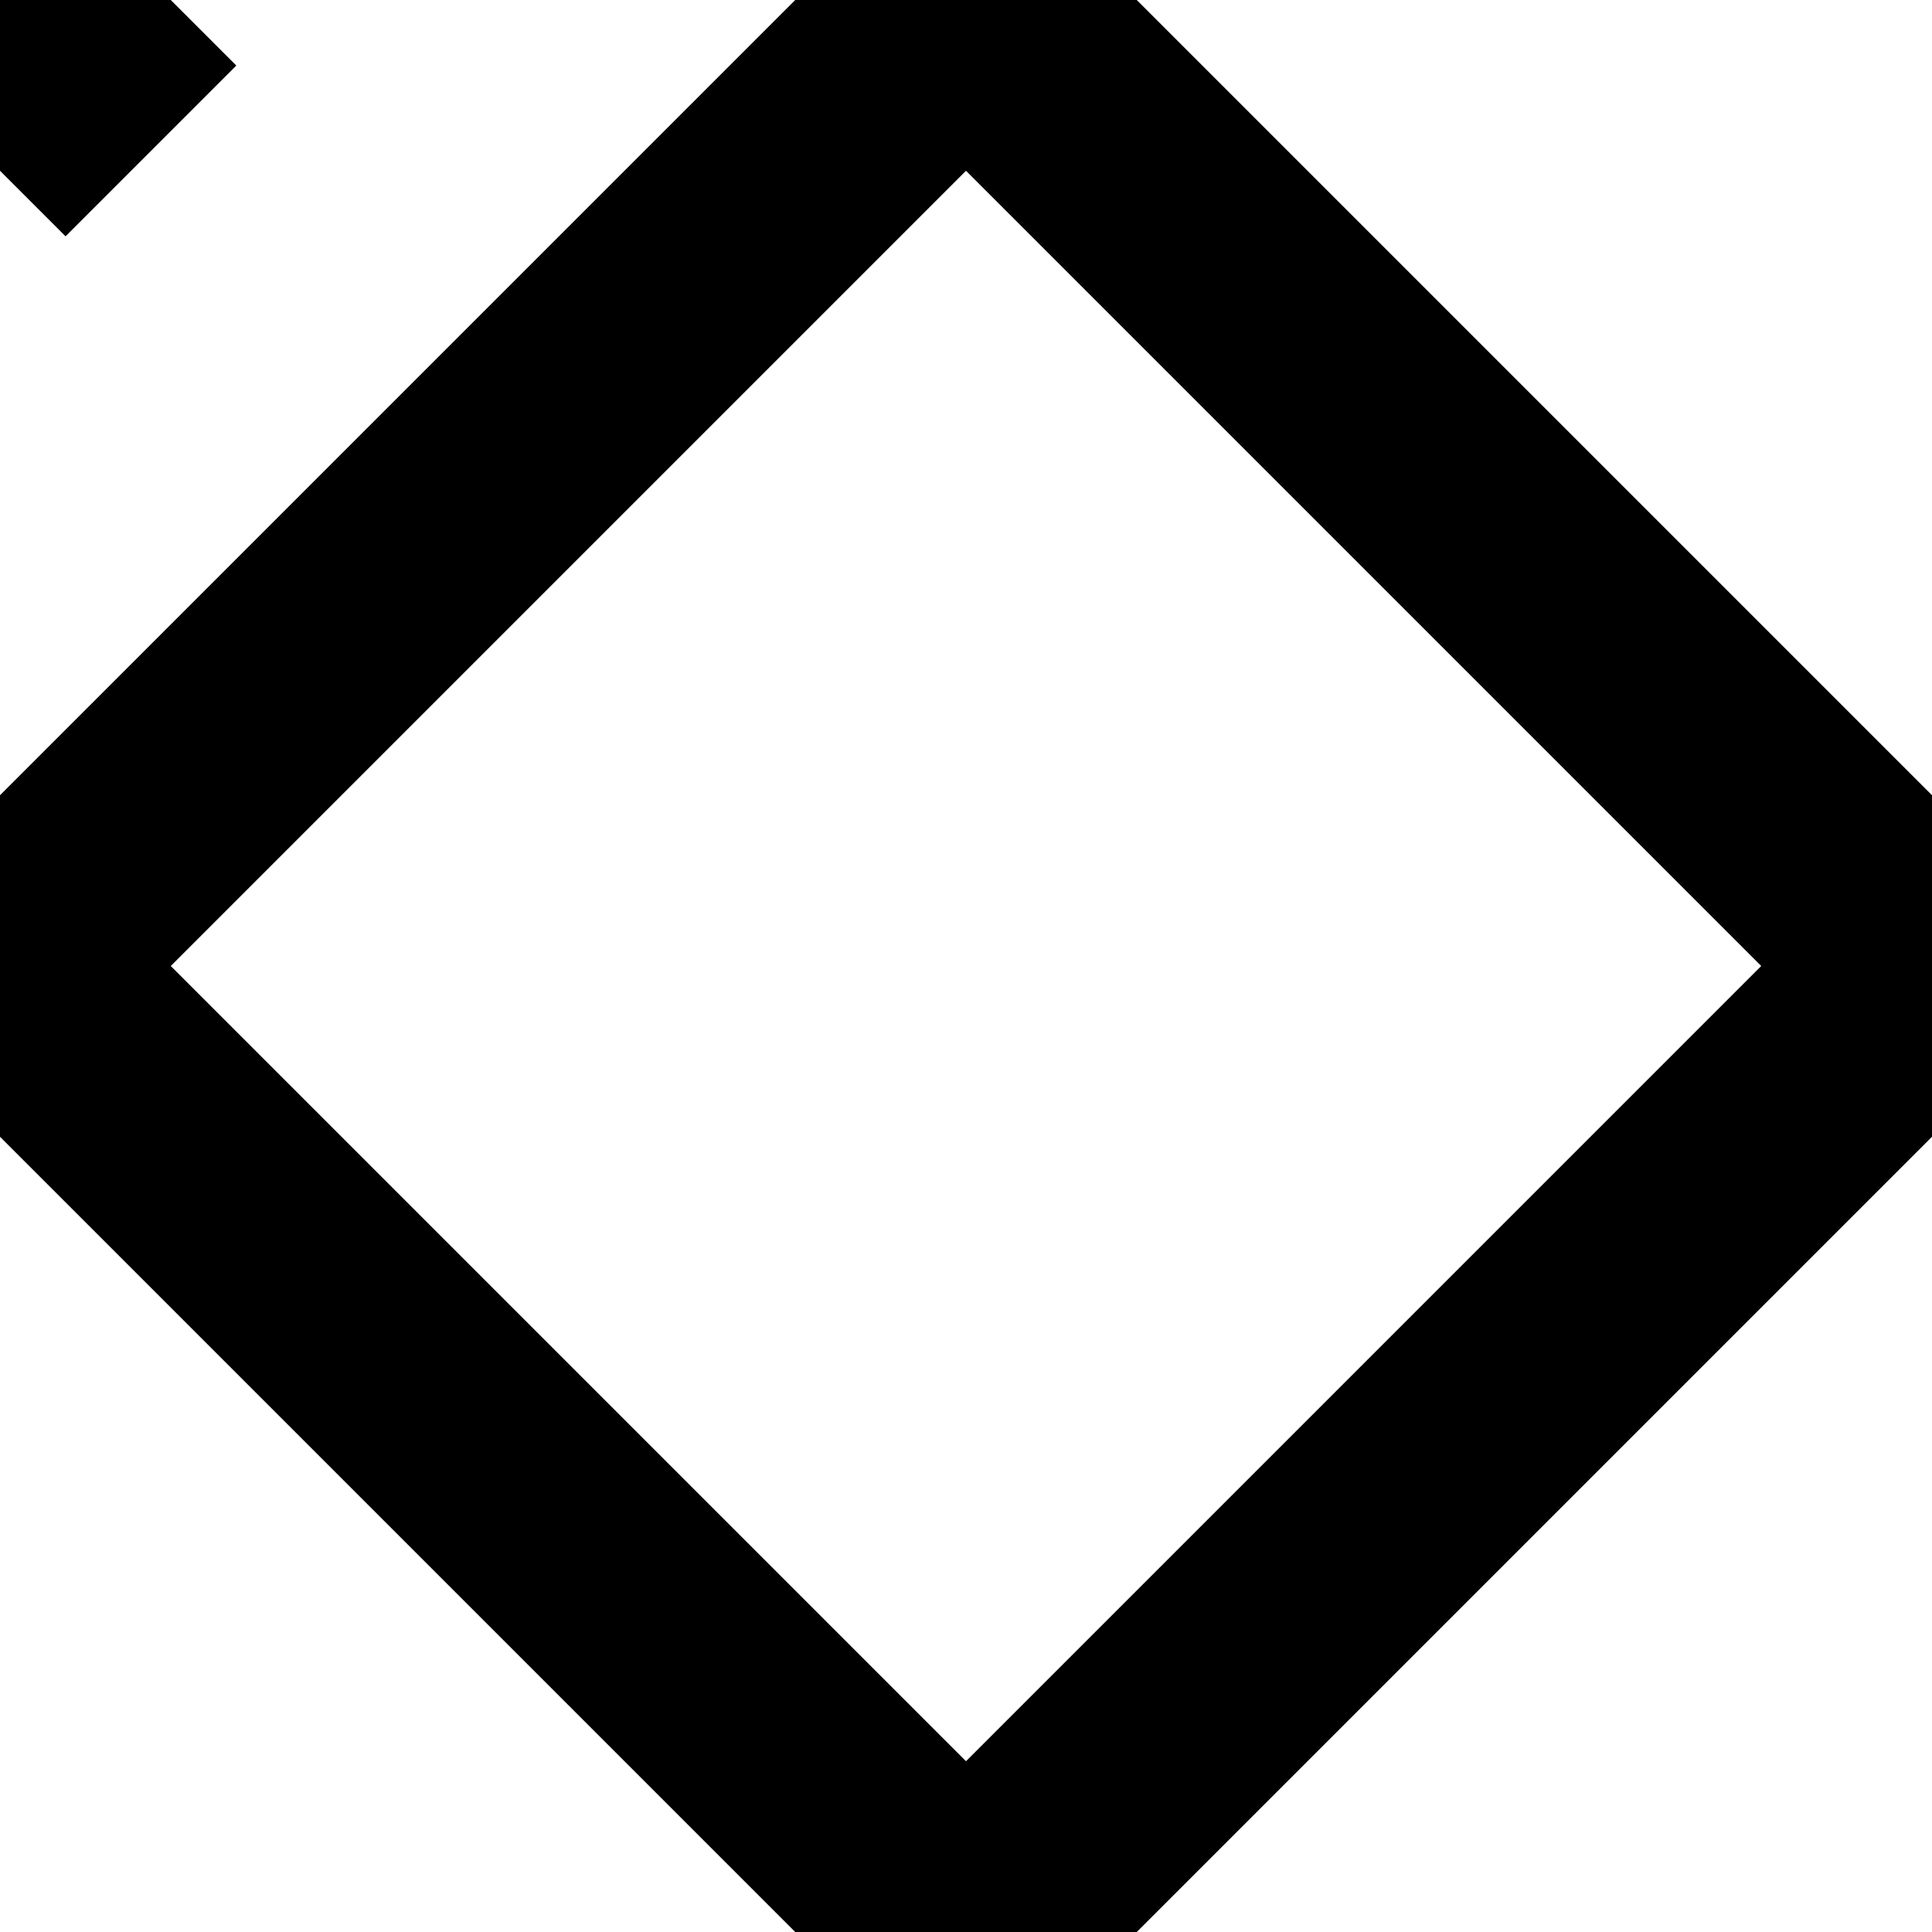
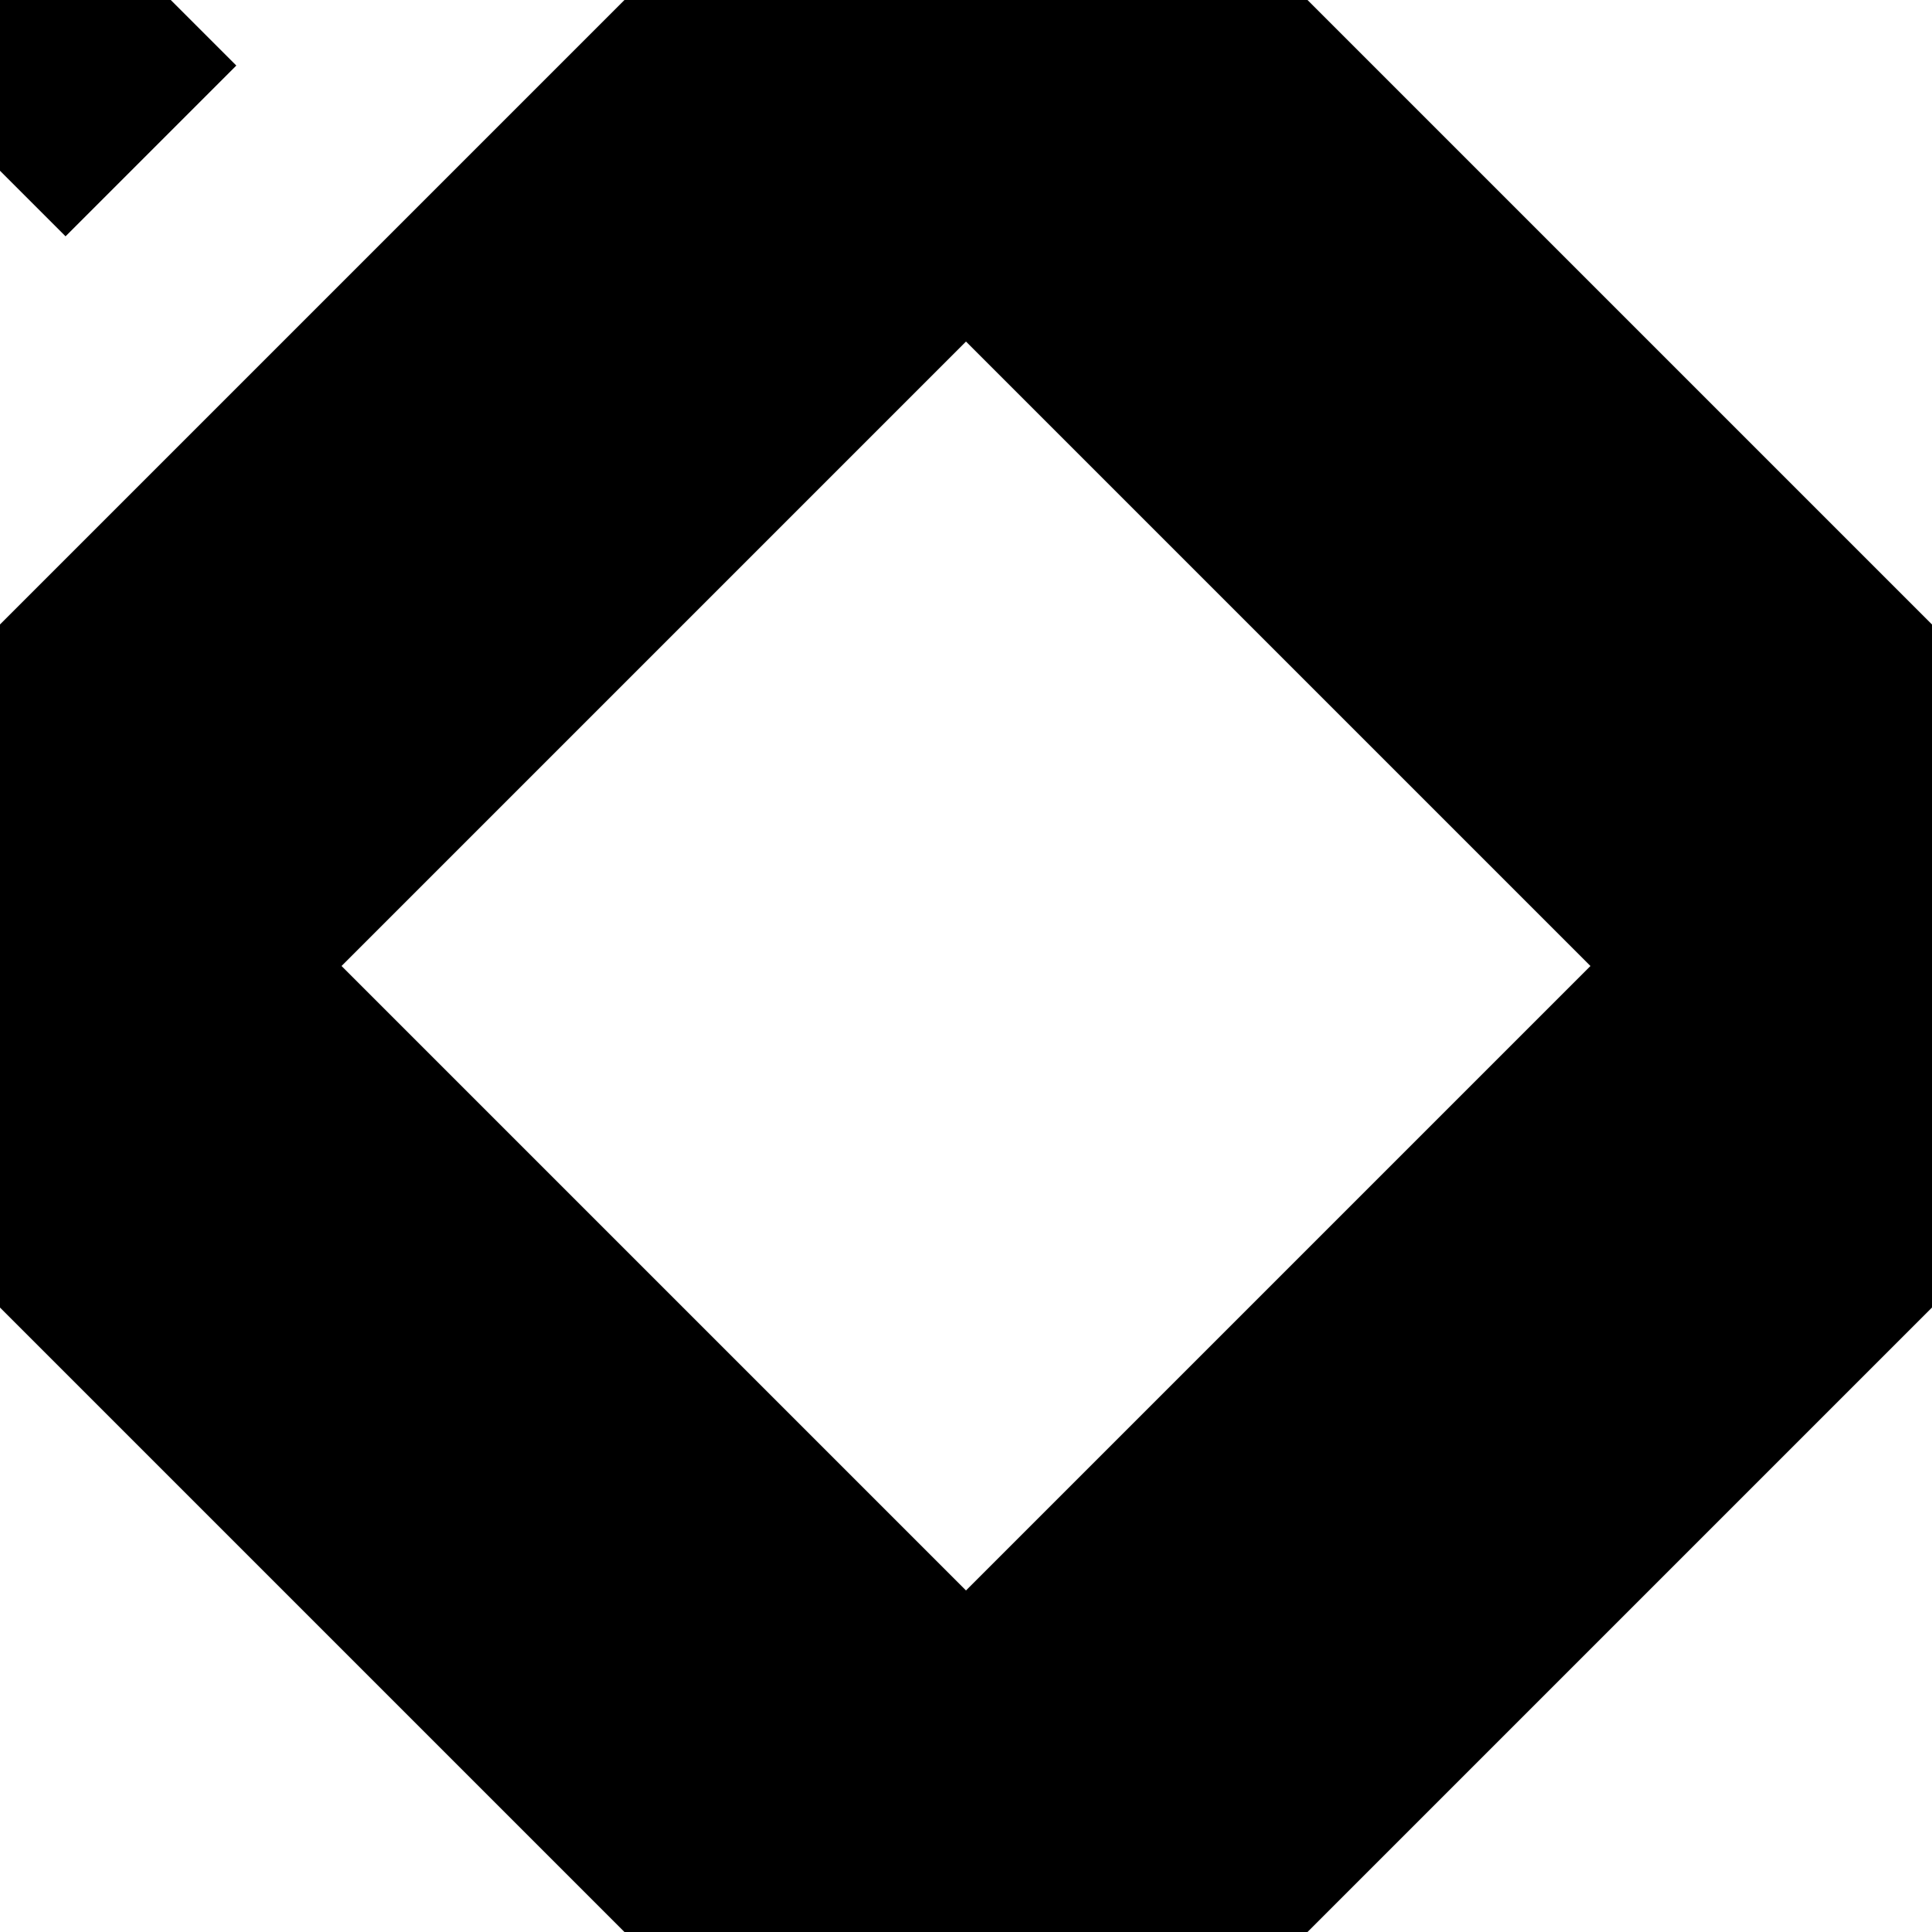
<svg xmlns="http://www.w3.org/2000/svg" width="512" height="512" viewBox="0 0 135.467 135.467" version="1.1" id="svg8">
  <defs id="defs2" />
  <g id="layer1" transform="translate(0,-161.5333)">
-     <path style="fill:none;fill-rule:evenodd;stroke:#000000;stroke-width:16.933;stroke-linecap:butt;stroke-linejoin:miter;stroke-opacity:1;stroke-miterlimit:4;stroke-dasharray:none" d="M 67.733,161.533 0,229.267 l 67.733,67.733 67.733,-67.733 -101.6,-101.6" id="path4603" />
+     <path style="fill:none;fill-rule:evenodd;stroke:#000000;stroke-width:33.867;stroke-linecap:butt;stroke-linejoin:miter;stroke-opacity:1;stroke-miterlimit:4;stroke-dasharray:none" d="M 67.733,161.533 0,229.267 l 67.733,67.733 67.733,-67.733 -101.6,-101.6" id="path4603" />
  </g>
  <defs id="defs2" />
  <path id="path4597" d="M 10.583,10.583 -4.233,-4.233" style="fill:none;fill-rule:evenodd;stroke:#000000;stroke-width:16.933;stroke-linecap:butt;stroke-linejoin:miter;stroke-miterlimit:4;stroke-dasharray:none;stroke-opacity:1" />
</svg>
